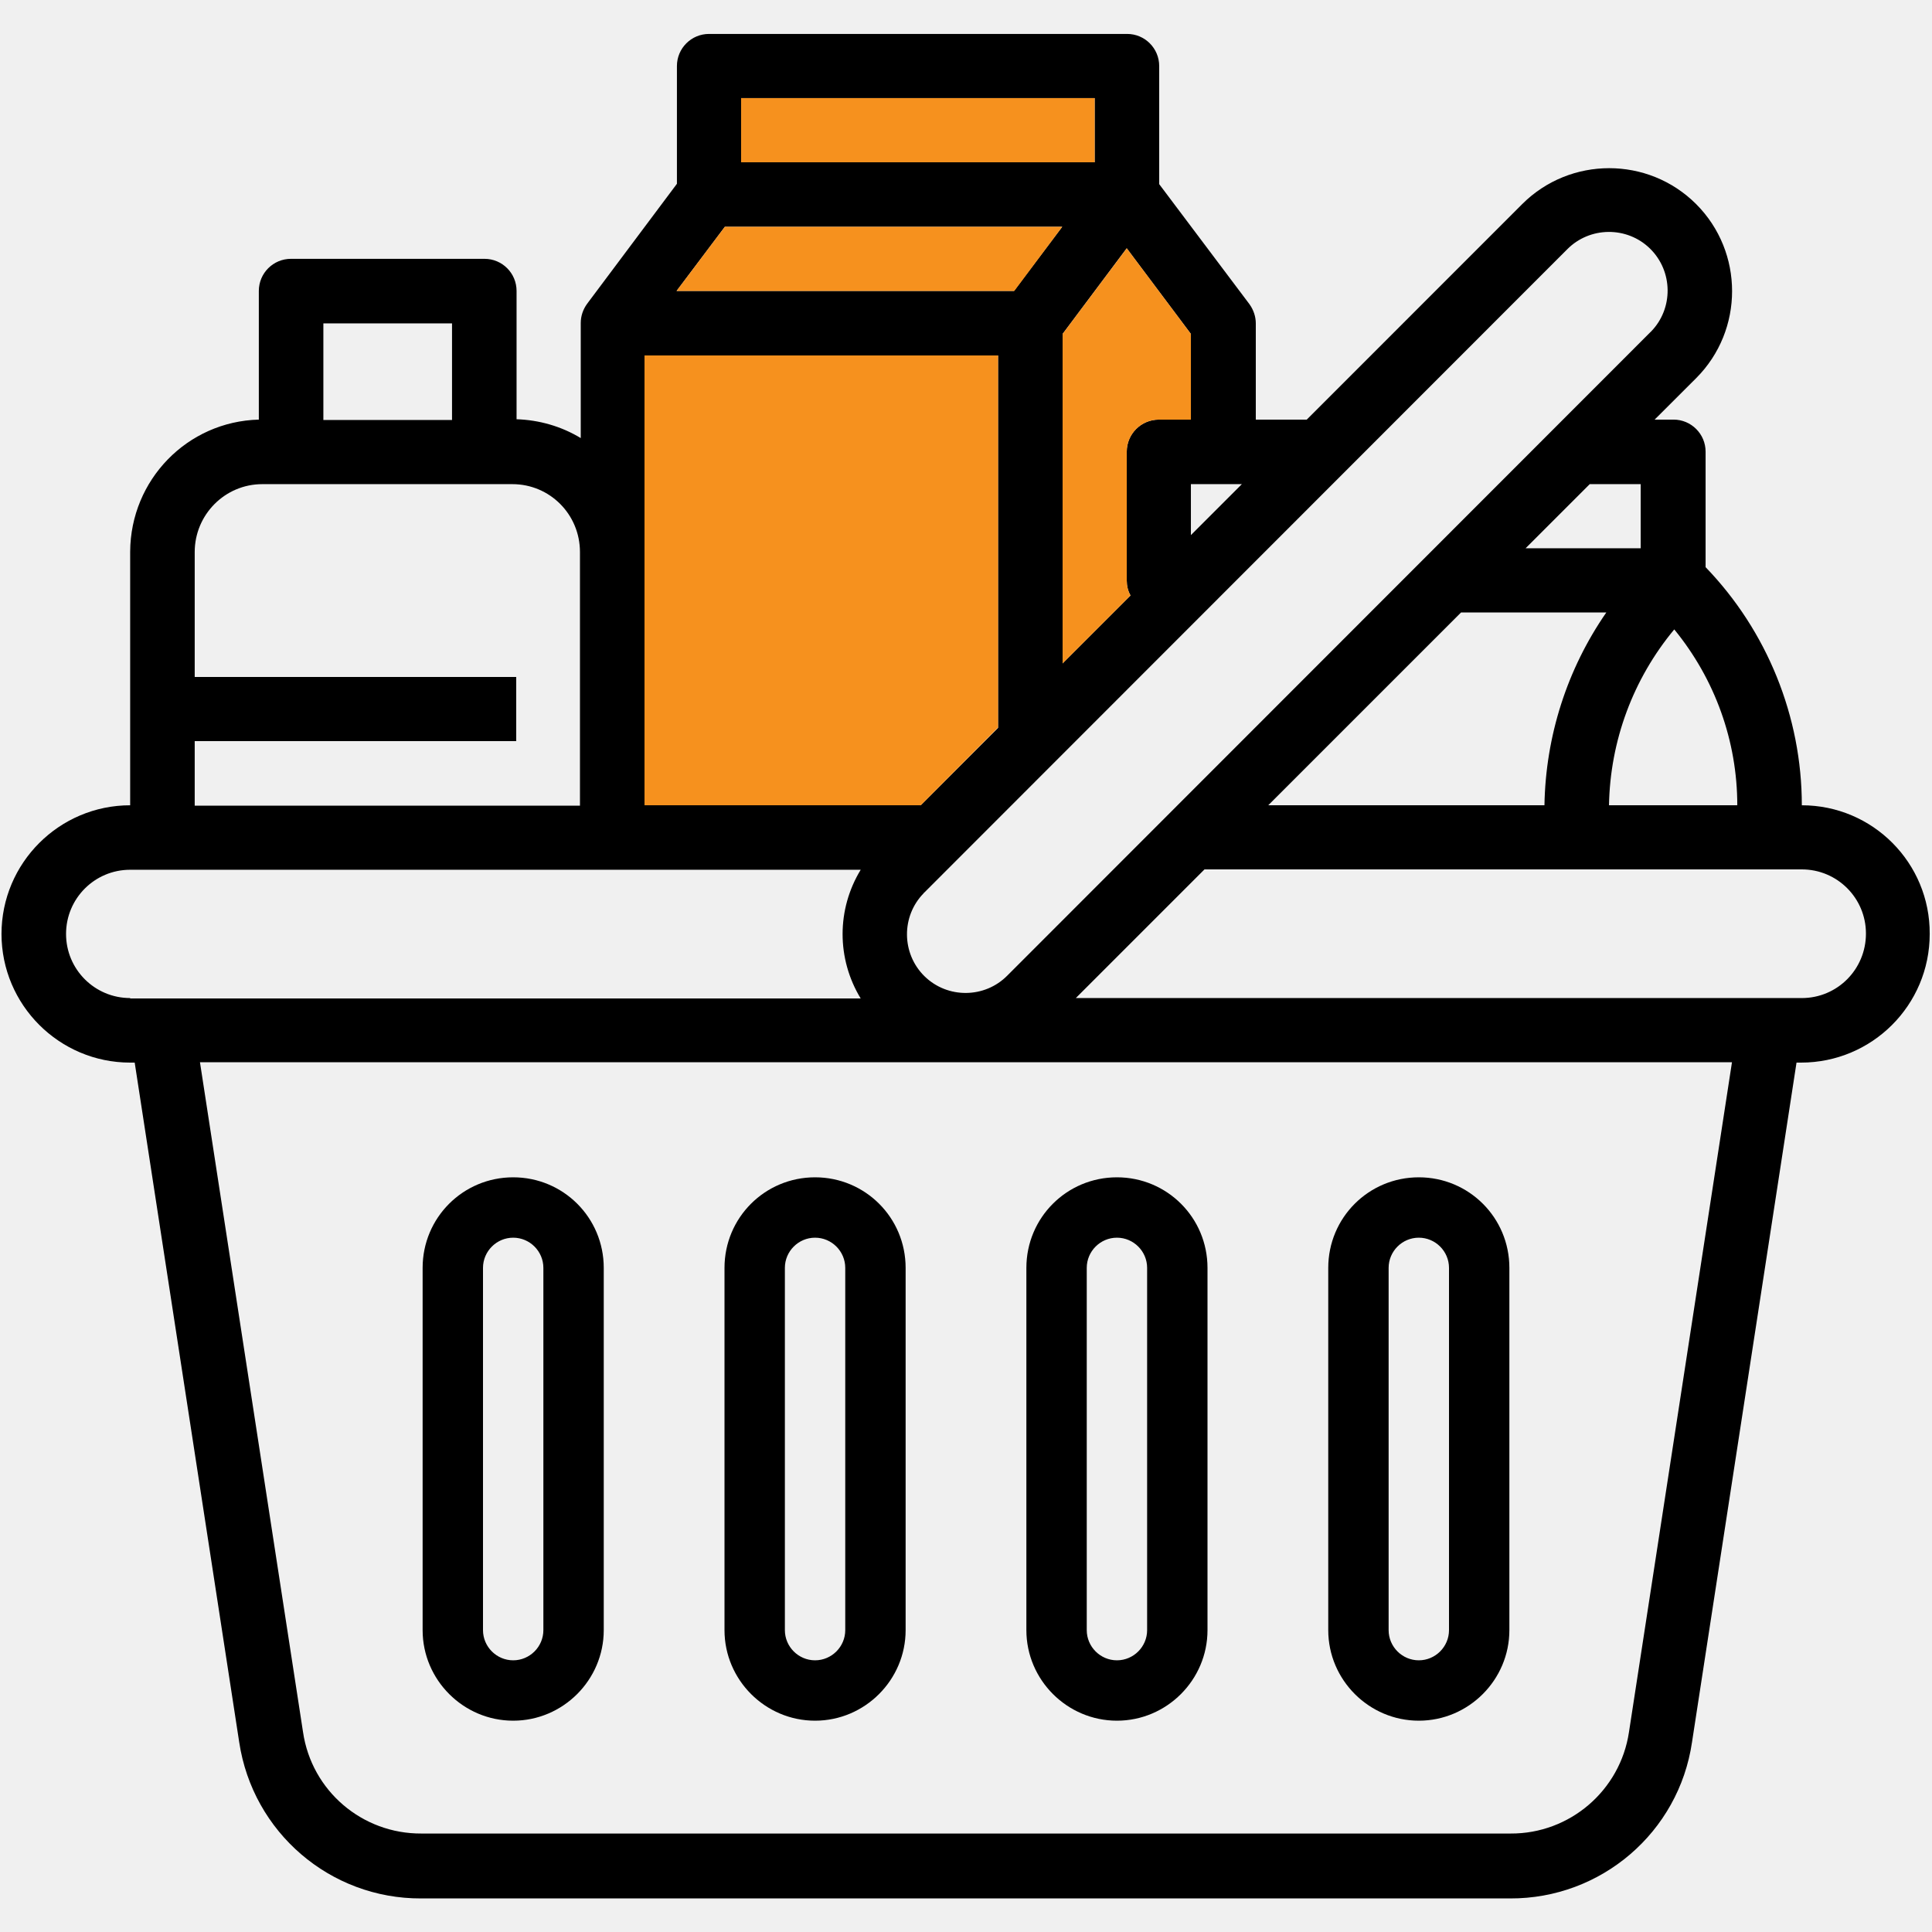
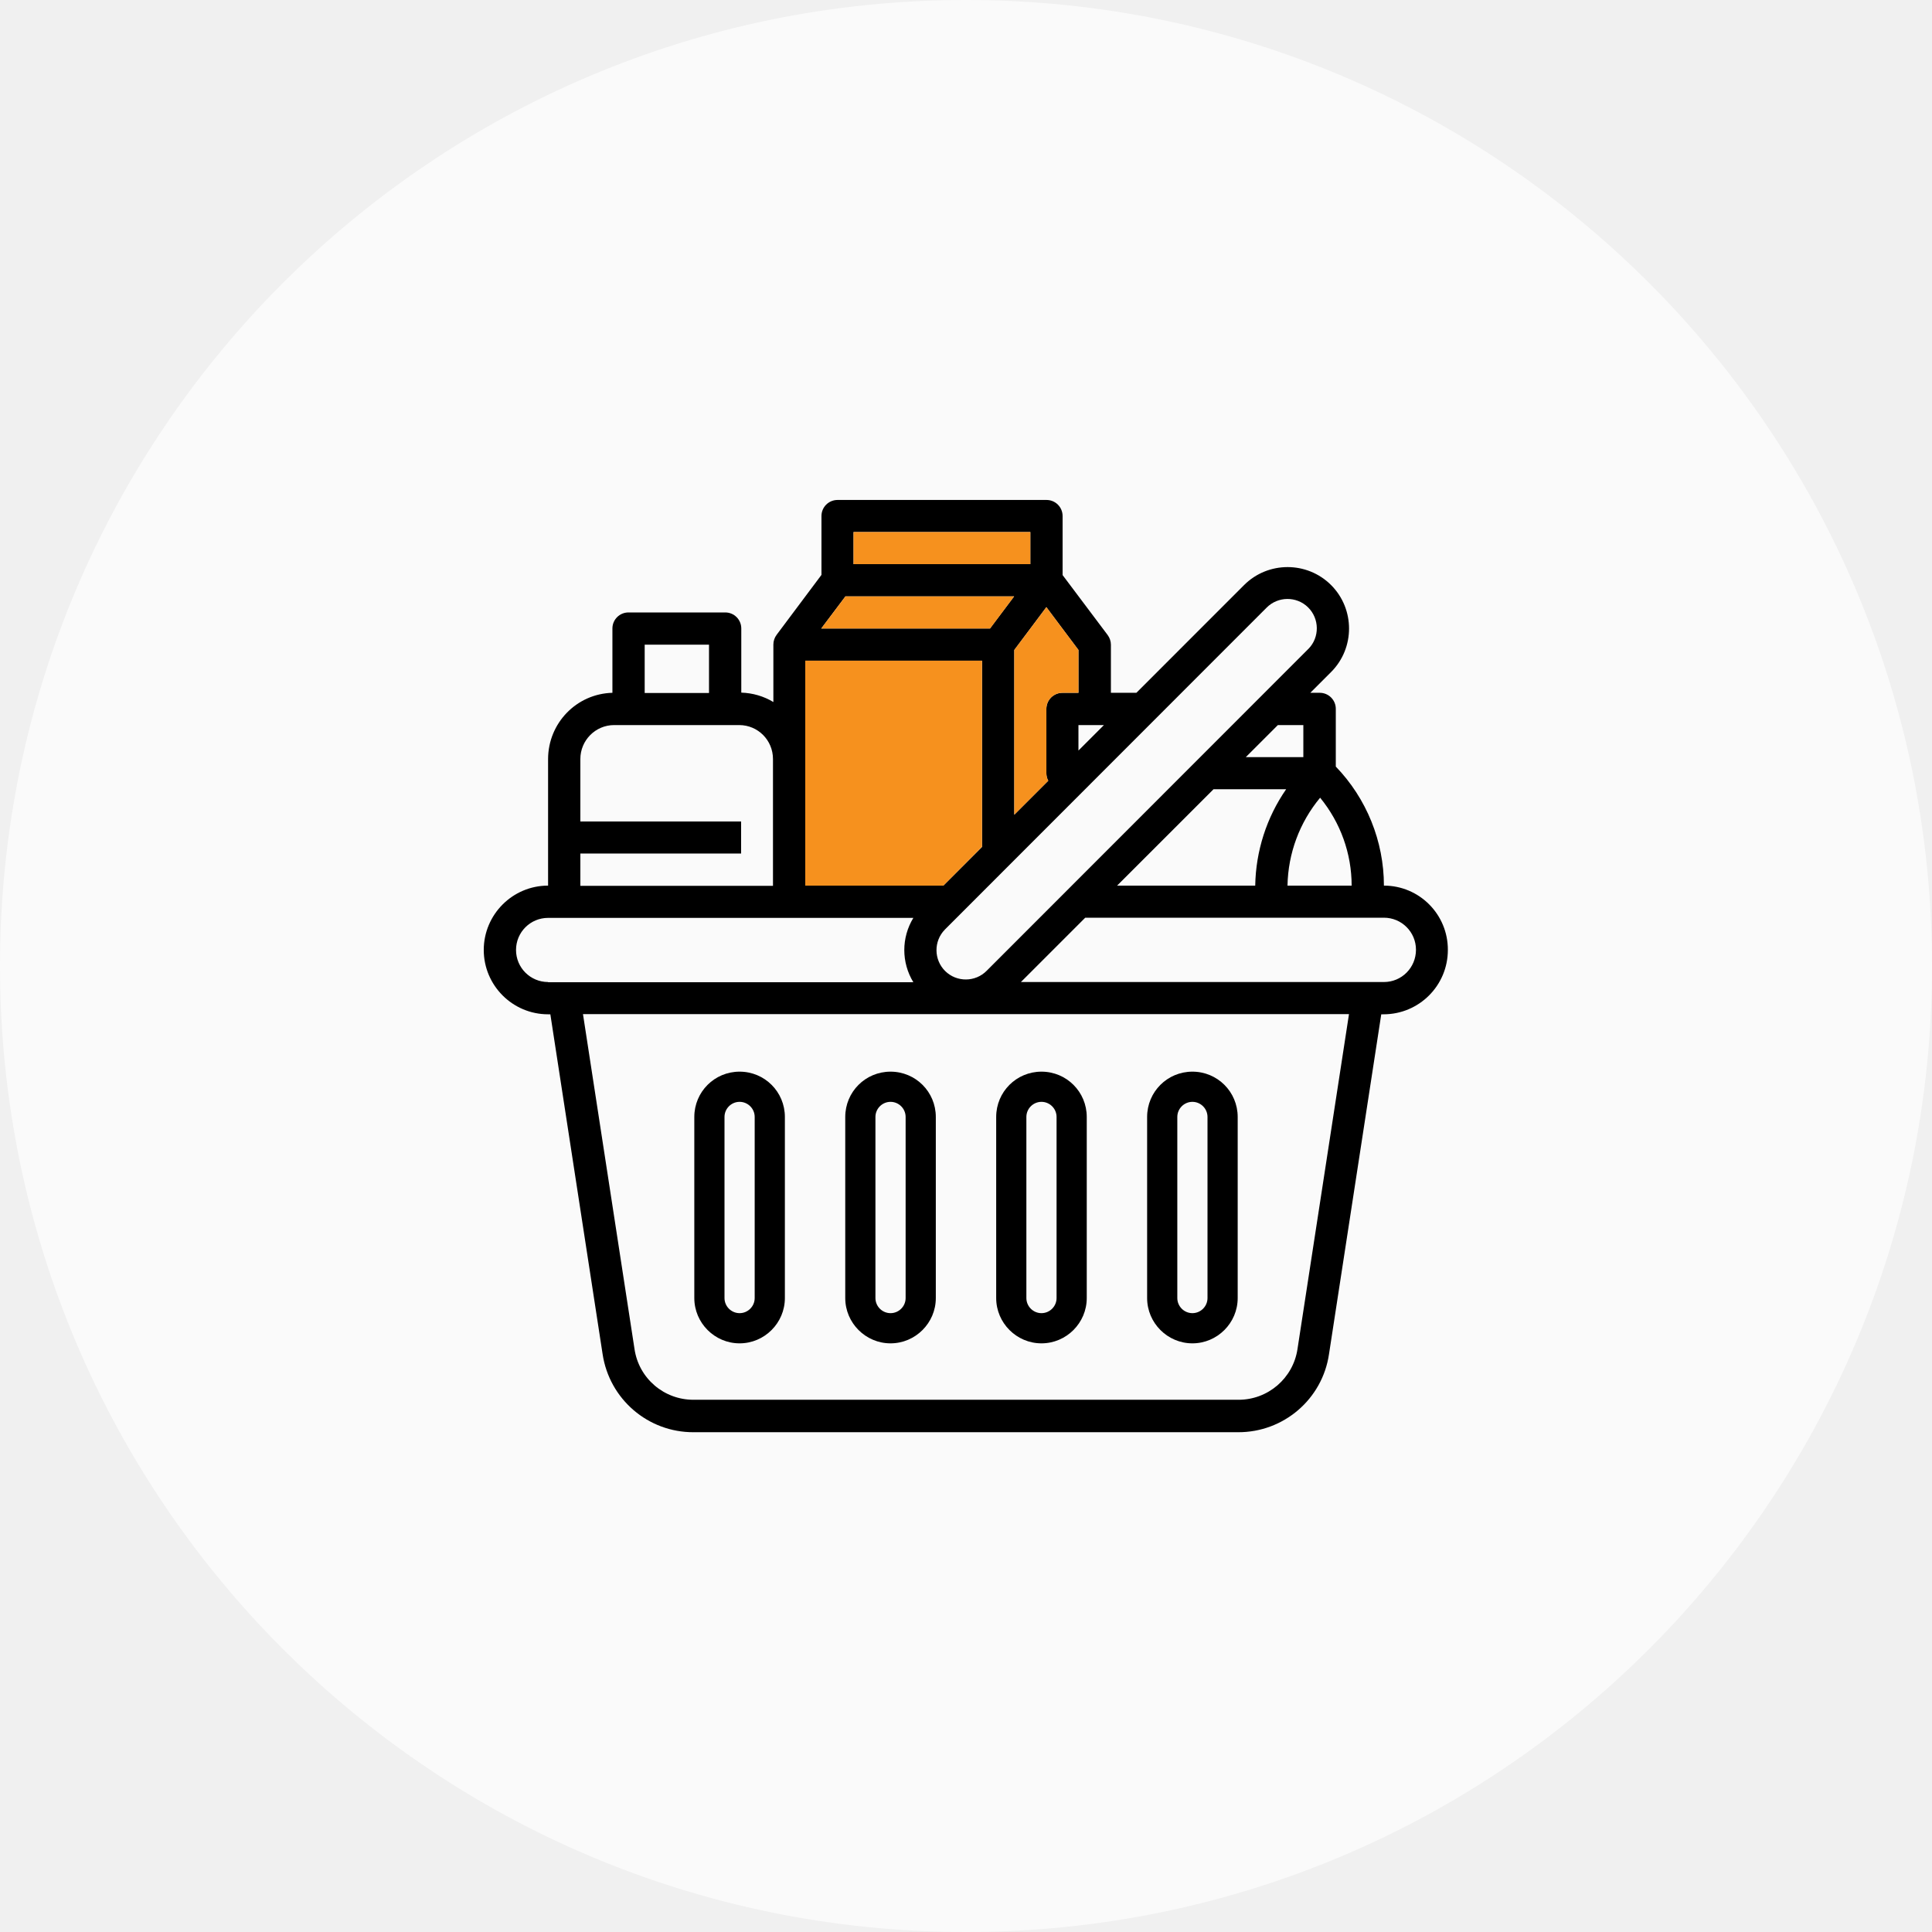
- <svg xmlns="http://www.w3.org/2000/svg" width="32" height="32" viewBox="0 0 32 32" fill="none">
-   <g clip-path="url(#clip0_136_65739)">
-     <path d="M8.5 28.5C9.325 28.5 10 27.825 10 27V21C10 20.169 9.331 19.5 8.5 19.5C7.669 19.5 7 20.169 7 21V27C7 27.825 7.675 28.5 8.5 28.5ZM8 21C8 20.725 8.225 20.5 8.5 20.5C8.775 20.5 9 20.725 9 21V27C9 27.275 8.775 27.5 8.5 27.5C8.225 27.5 8 27.275 8 27V21Z" fill="black" />
-     <path d="M13.5 28.5C14.325 28.5 15 27.825 15 27V21C15 20.169 14.331 19.5 13.5 19.5C12.669 19.5 12 20.169 12 21V27C12 27.825 12.675 28.5 13.5 28.5ZM13 21C13 20.725 13.225 20.5 13.5 20.5C13.775 20.5 14 20.725 14 21V27C14 27.275 13.775 27.5 13.5 27.5C13.225 27.5 13 27.275 13 27V21Z" fill="black" />
-     <path d="M18.5 28.5C19.325 28.5 20 27.825 20 27V21C20 20.169 19.331 19.5 18.5 19.5C17.669 19.5 17 20.169 17 21V27C17 27.825 17.675 28.5 18.5 28.5ZM18 21C18 20.725 18.225 20.5 18.5 20.5C18.775 20.5 19 20.725 19 21V27C19 27.275 18.775 27.5 18.5 27.5C18.225 27.5 18 27.275 18 27V21Z" fill="black" />
-     <path d="M23.5 28.5C24.325 28.5 25 27.825 25 27V21C25 20.169 24.331 19.5 23.5 19.5C22.669 19.5 22 20.169 22 21V27C22 27.825 22.675 28.5 23.5 28.5ZM23 21C23 20.725 23.225 20.5 23.5 20.5C23.775 20.5 24 20.725 24 21V27C24 27.275 23.775 27.5 23.5 27.5C23.225 27.5 23 27.275 23 27V21Z" fill="black" />
-     <path d="M29.844 13.338C29.844 11.869 29.269 10.45 28.25 9.394V7.481C28.25 7.188 28.012 6.95 27.719 6.95H27.406L28.094 6.263C28.887 5.469 28.887 4.175 28.094 3.381C27.3 2.587 26.006 2.587 25.212 3.381L21.644 6.95H20.8V5.356C20.8 5.244 20.762 5.131 20.694 5.037L19.2 3.05V1.094C19.2 0.8 18.962 0.562 18.669 0.562H11.744C11.45 0.562 11.212 0.8 11.212 1.094V3.044L9.725 5.031C9.656 5.125 9.619 5.237 9.619 5.35V7.256C9.3 7.062 8.931 6.956 8.556 6.944V4.819C8.556 4.525 8.319 4.287 8.025 4.287H4.819C4.525 4.287 4.287 4.525 4.287 4.819V6.95C3.1 6.981 2.162 7.95 2.156 9.137V13.338C0.981 13.338 0.025 14.294 0.025 15.469C0.025 16.644 0.981 17.6 2.156 17.6H2.231L3.962 28.856C4.187 30.35 5.469 31.45 6.975 31.444H25.012C26.519 31.45 27.806 30.35 28.025 28.856L29.756 17.6H29.831C31.006 17.6 31.962 16.65 31.962 15.469C31.969 14.294 31.019 13.338 29.844 13.338ZM27.731 10.425C28.406 11.25 28.775 12.275 28.775 13.338H26.65C26.669 12.269 27.05 11.244 27.731 10.425ZM25.269 9.081L26.331 8.019H27.175V9.081H25.269ZM26.606 10.144C25.956 11.081 25.6 12.194 25.581 13.338H21.006L24.2 10.144H26.606ZM25.956 4.131C26.331 3.75 26.95 3.744 27.331 4.119C27.712 4.494 27.719 5.112 27.344 5.494C27.337 5.5 27.337 5.5 27.331 5.506L16.687 16.156C16.312 16.538 15.694 16.544 15.312 16.169C14.931 15.794 14.925 15.175 15.3 14.794C15.3 14.787 15.306 14.787 15.312 14.781L25.956 4.131ZM19.725 8.863V8.019H20.569L19.725 8.863ZM19.725 5.531V6.95H19.194C18.9 6.95 18.662 7.188 18.662 7.481V9.613C18.662 9.7 18.681 9.787 18.725 9.863L17.6 10.988V5.531L18.662 4.112L19.725 5.531ZM12.275 1.625H18.131V2.688H12.275V1.625ZM12.006 3.756H17.594L16.794 4.819H11.206L12.006 3.756ZM10.675 5.888H16.531V12.056L15.25 13.338H10.681V5.888H10.675ZM5.356 5.356H7.487V6.956H5.356V5.356ZM3.225 12.275H8.55V11.213H3.225V9.144C3.225 8.525 3.725 8.019 4.344 8.019H8.487C9.106 8.019 9.606 8.519 9.606 9.144V13.344H3.225V12.275ZM2.156 16.531C1.569 16.531 1.094 16.056 1.094 15.469C1.094 14.881 1.569 14.406 2.156 14.406H14.256C13.856 15.062 13.856 15.881 14.256 16.538H2.156V16.531ZM26.981 28.688C26.837 29.656 26 30.375 25.019 30.369H6.981C6 30.375 5.162 29.663 5.019 28.688L3.312 17.594H28.687L26.981 28.688ZM29.844 16.531H17.819L19.95 14.4H29.844C30.431 14.4 30.906 14.875 30.906 15.463C30.906 16.056 30.431 16.531 29.844 16.531Z" fill="black" />
-     <path d="M19.725 5.531V6.95H19.194C18.9 6.95 18.663 7.188 18.663 7.481V9.613C18.663 9.7 18.681 9.788 18.725 9.863L17.6 10.988V5.531L18.663 4.113L19.725 5.531Z" fill="#F6911E" />
-     <path d="M18.131 1.625H12.275V2.688H18.131V1.625Z" fill="#F6911E" />
-     <path d="M17.594 3.756L16.8 4.819H11.206L12.006 3.756H17.594Z" fill="#F6911E" />
-     <path d="M16.531 5.887V12.05L15.25 13.338H10.675V5.887H16.531Z" fill="#F6911E" />
+ <svg xmlns="http://www.w3.org/2000/svg" width="64" height="64" viewBox="0 0 64 64" fill="none">
+   <rect width="64" height="64" rx="32" fill="#FAFAFA" />
+   <g clip-path="url(#clip0_136_65738)">
+     <path d="M24.5 44.5C25.325 44.5 26 43.825 26 43V37C26 36.169 25.331 35.5 24.5 35.5C23.669 35.5 23 36.169 23 37V43C23 43.825 23.675 44.5 24.5 44.5ZM24 37C24 36.725 24.225 36.5 24.5 36.5C24.775 36.5 25 36.725 25 37V43C25 43.275 24.775 43.5 24.5 43.5C24.225 43.5 24 43.275 24 43V37Z" fill="black" />
+     <path d="M29.5 44.5C30.325 44.5 31 43.825 31 43V37C31 36.169 30.331 35.5 29.5 35.5C28.669 35.5 28 36.169 28 37V43C28 43.825 28.675 44.5 29.5 44.5ZM29 37C29 36.725 29.225 36.5 29.5 36.5C29.775 36.5 30 36.725 30 37V43C30 43.275 29.775 43.5 29.5 43.5C29.225 43.5 29 43.275 29 43V37Z" fill="black" />
+     <path d="M34.5 44.5C35.325 44.5 36 43.825 36 43V37C36 36.169 35.331 35.5 34.5 35.5C33.669 35.5 33 36.169 33 37V43C33 43.825 33.675 44.5 34.5 44.5ZM34 37C34 36.725 34.225 36.5 34.5 36.5C34.775 36.5 35 36.725 35 37V43C35 43.275 34.775 43.5 34.5 43.5C34.225 43.5 34 43.275 34 43V37Z" fill="black" />
+     <path d="M39.5 44.5C40.325 44.5 41 43.825 41 43V37C41 36.169 40.331 35.5 39.5 35.5C38.669 35.5 38 36.169 38 37V43C38 43.825 38.675 44.5 39.5 44.5ZM39 37C39 36.725 39.225 36.5 39.5 36.5C39.775 36.5 40 36.725 40 37V43C40 43.275 39.775 43.5 39.5 43.5C39.225 43.5 39 43.275 39 43V37Z" fill="black" />
+     <path d="M45.844 29.337C45.844 27.869 45.269 26.45 44.25 25.394V23.481C44.25 23.188 44.012 22.95 43.719 22.95H43.406L44.094 22.262C44.887 21.469 44.887 20.175 44.094 19.381C43.3 18.587 42.006 18.587 41.212 19.381L37.644 22.95H36.8V21.356C36.8 21.244 36.762 21.131 36.694 21.038L35.2 19.05V17.094C35.2 16.8 34.962 16.562 34.669 16.562H27.744C27.45 16.562 27.212 16.8 27.212 17.094V19.044L25.725 21.031C25.656 21.125 25.619 21.238 25.619 21.35V23.256C25.3 23.062 24.931 22.956 24.556 22.944V20.819C24.556 20.525 24.319 20.288 24.025 20.288H20.819C20.525 20.288 20.287 20.525 20.287 20.819V22.95C19.1 22.981 18.162 23.95 18.156 25.137V29.337C16.981 29.337 16.025 30.294 16.025 31.469C16.025 32.644 16.981 33.6 18.156 33.6H18.231L19.962 44.856C20.187 46.35 21.469 47.45 22.975 47.444H41.012C42.519 47.45 43.806 46.35 44.025 44.856L45.756 33.6H45.831C47.006 33.6 47.962 32.65 47.962 31.469C47.969 30.294 47.019 29.337 45.844 29.337ZM43.731 26.425C44.406 27.25 44.775 28.275 44.775 29.337H42.65C42.669 28.269 43.05 27.244 43.731 26.425ZM41.269 25.081L42.331 24.019H43.175V25.081H41.269ZM42.606 26.144C41.956 27.081 41.6 28.194 41.581 29.337H37.006L40.2 26.144H42.606ZM41.956 20.131C42.331 19.75 42.95 19.744 43.331 20.119C43.712 20.494 43.719 21.113 43.344 21.494C43.337 21.5 43.337 21.5 43.331 21.506L32.687 32.156C32.312 32.538 31.694 32.544 31.312 32.169C30.931 31.794 30.925 31.175 31.3 30.794C31.3 30.788 31.306 30.788 31.312 30.781L41.956 20.131ZM35.725 24.863V24.019H36.569L35.725 24.863ZM35.725 21.531V22.95H35.194C34.9 22.95 34.662 23.188 34.662 23.481V25.613C34.662 25.7 34.681 25.788 34.725 25.863L33.6 26.988V21.531L34.662 20.113L35.725 21.531ZM28.275 17.625H34.131V18.688H28.275V17.625ZM28.006 19.756H33.594L32.794 20.819H27.206L28.006 19.756ZM26.675 21.887H32.531V28.056L31.25 29.337H26.681V21.887H26.675ZM21.356 21.356H23.487V22.956H21.356V21.356ZM19.225 28.275H24.55V27.212H19.225V25.144C19.225 24.525 19.725 24.019 20.344 24.019H24.487C25.106 24.019 25.606 24.519 25.606 25.144V29.344H19.225V28.275ZM18.156 32.531C17.569 32.531 17.094 32.056 17.094 31.469C17.094 30.881 17.569 30.406 18.156 30.406H30.256C29.856 31.062 29.856 31.881 30.256 32.538H18.156V32.531ZM42.981 44.688C42.837 45.656 42 46.375 41.019 46.369H22.981C22 46.375 21.162 45.663 21.019 44.688L19.312 33.594H44.687L42.981 44.688ZM45.844 32.531H33.819L35.95 30.4H45.844C46.431 30.4 46.906 30.875 46.906 31.462C46.906 32.056 46.431 32.531 45.844 32.531Z" fill="black" />
+     <path d="M35.725 21.531V22.95H35.194C34.9 22.95 34.663 23.188 34.663 23.481V25.613C34.663 25.7 34.681 25.788 34.725 25.863L33.6 26.988V21.531L34.663 20.113L35.725 21.531Z" fill="#F6911E" />
+     <path d="M34.131 17.625H28.275V18.688H34.131V17.625Z" fill="#F6911E" />
+     <path d="M33.594 19.756L32.8 20.819H27.206L28.006 19.756H33.594Z" fill="#F6911E" />
+     <path d="M32.531 21.887V28.05L31.25 29.337H26.675V21.887H32.531Z" fill="#F6911E" />
  </g>
  <defs>
-     <clipPath id="clip0_136_65739">
-       <rect width="32" height="32" fill="white" />
+     <clipPath id="clip0_136_65738">
+       <rect width="32" height="32" fill="white" transform="translate(16 16)" />
    </clipPath>
  </defs>
</svg>
